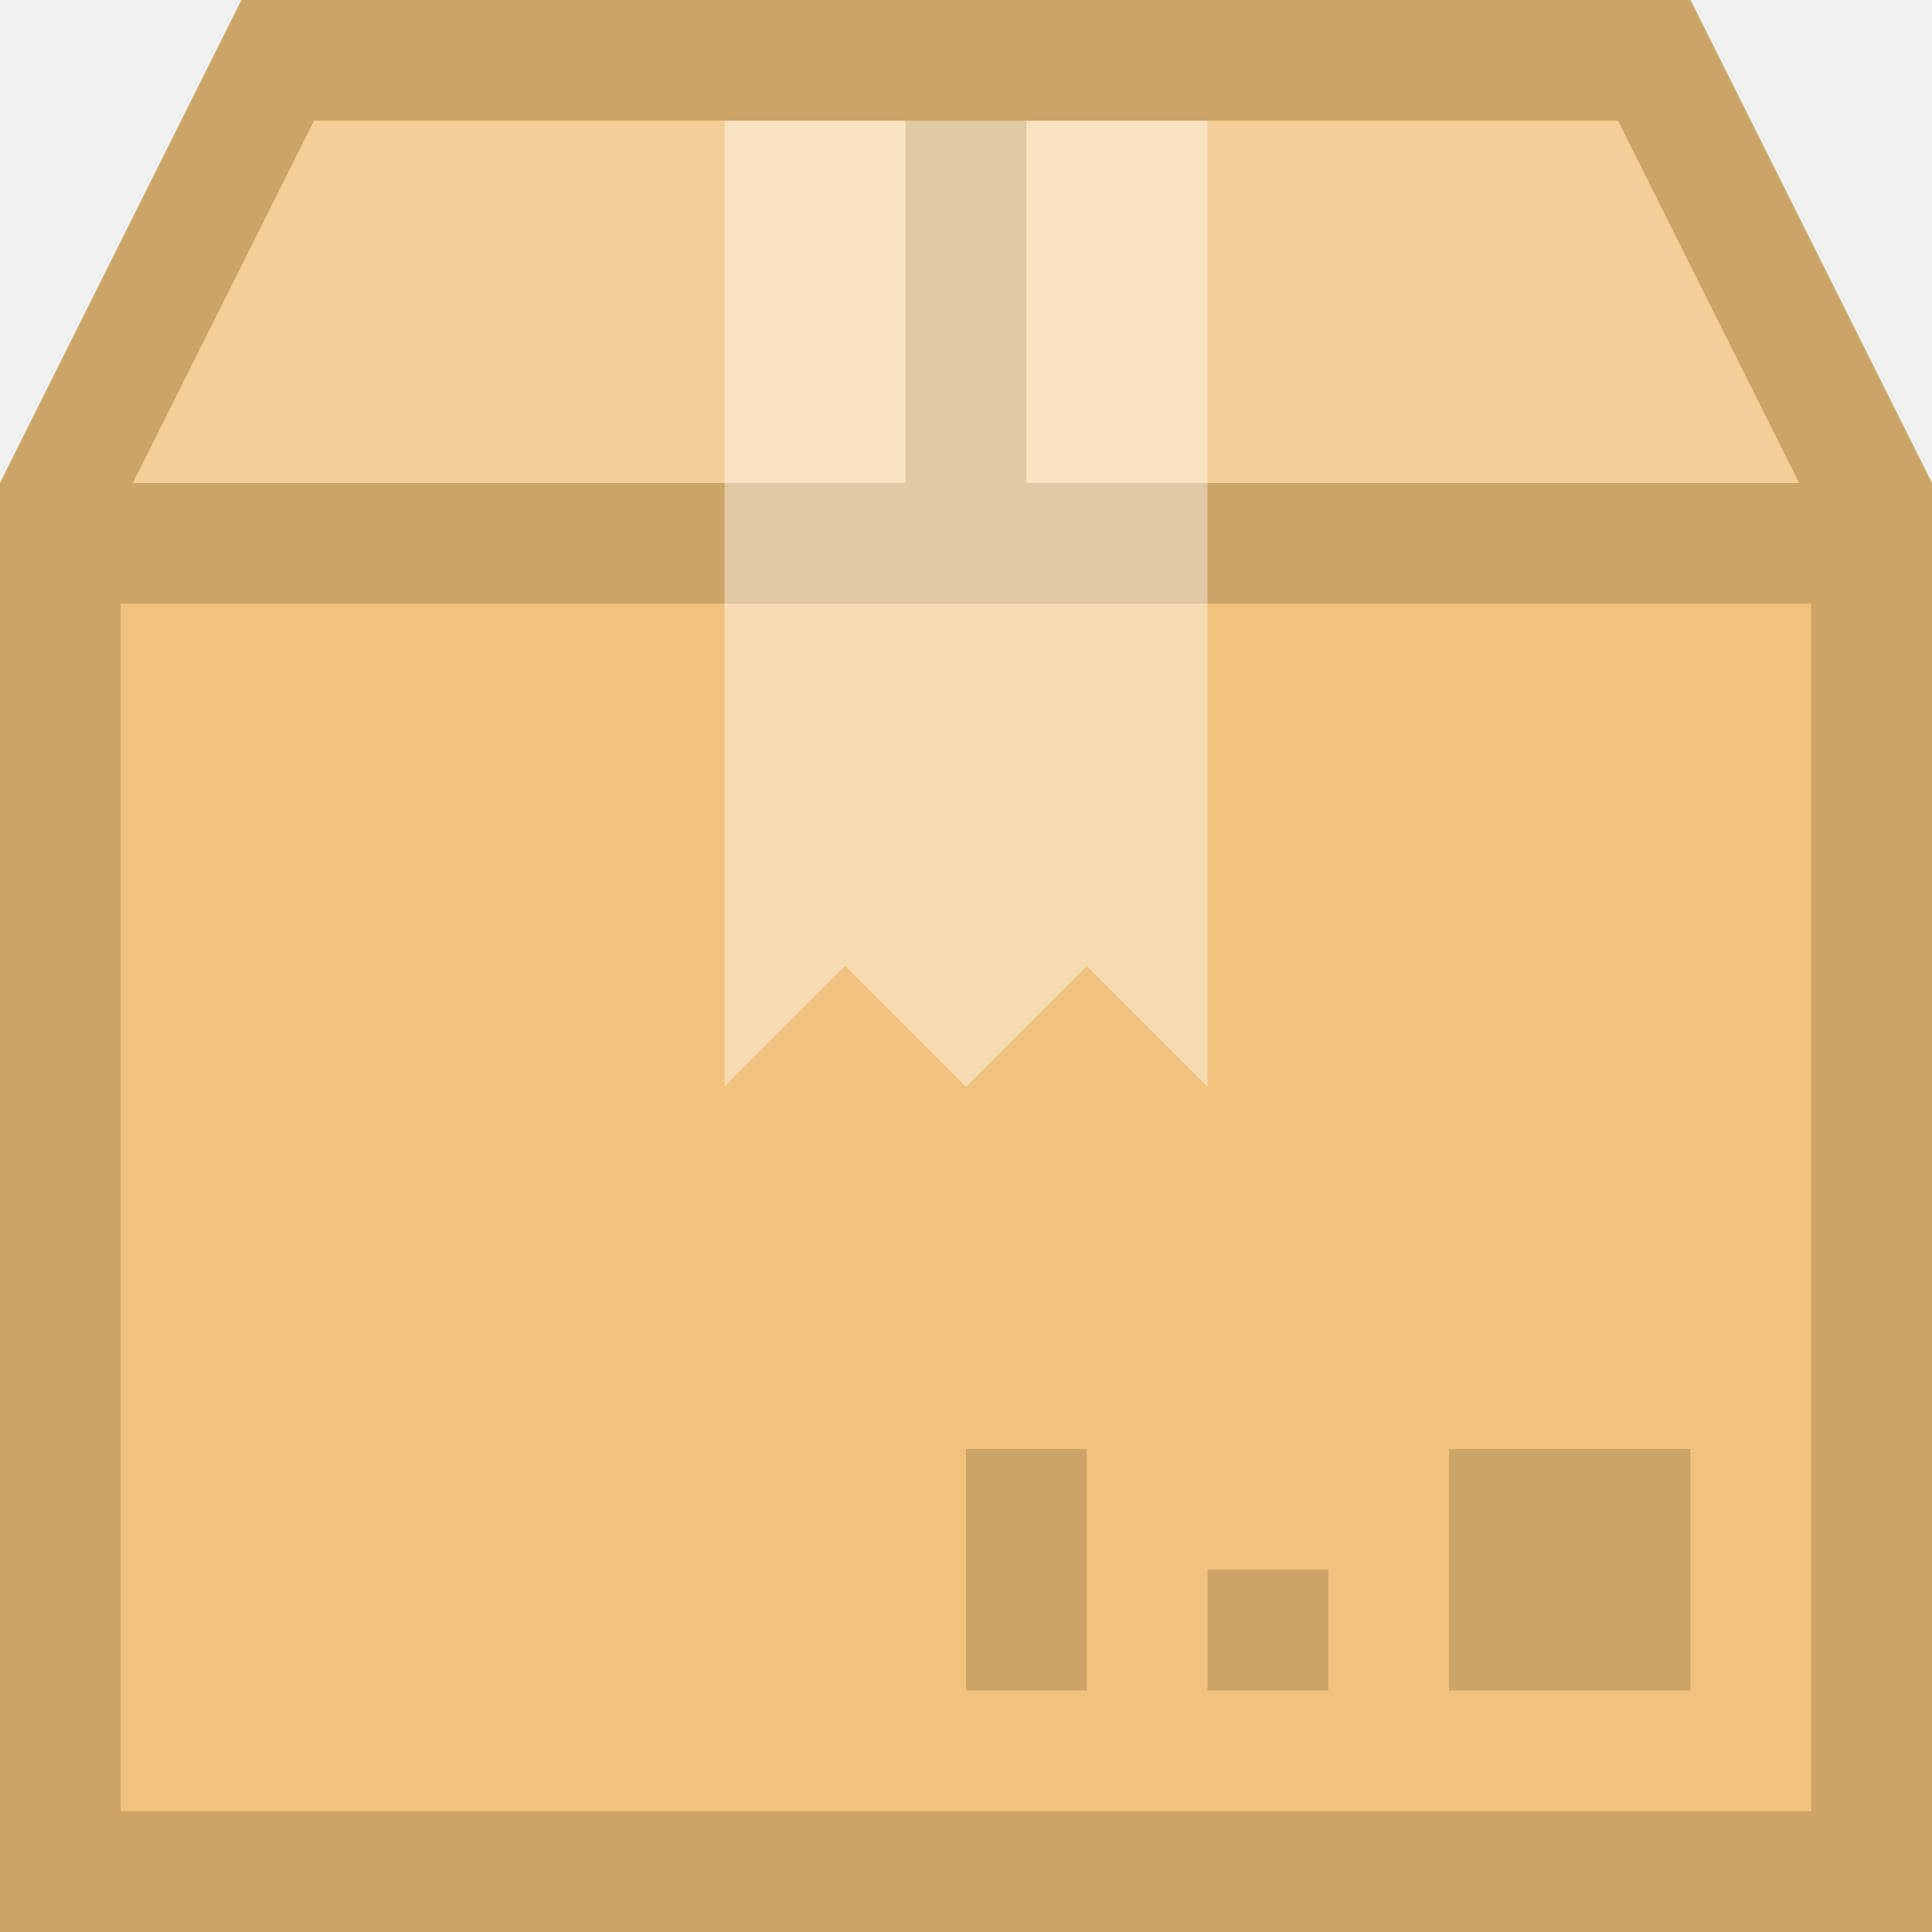
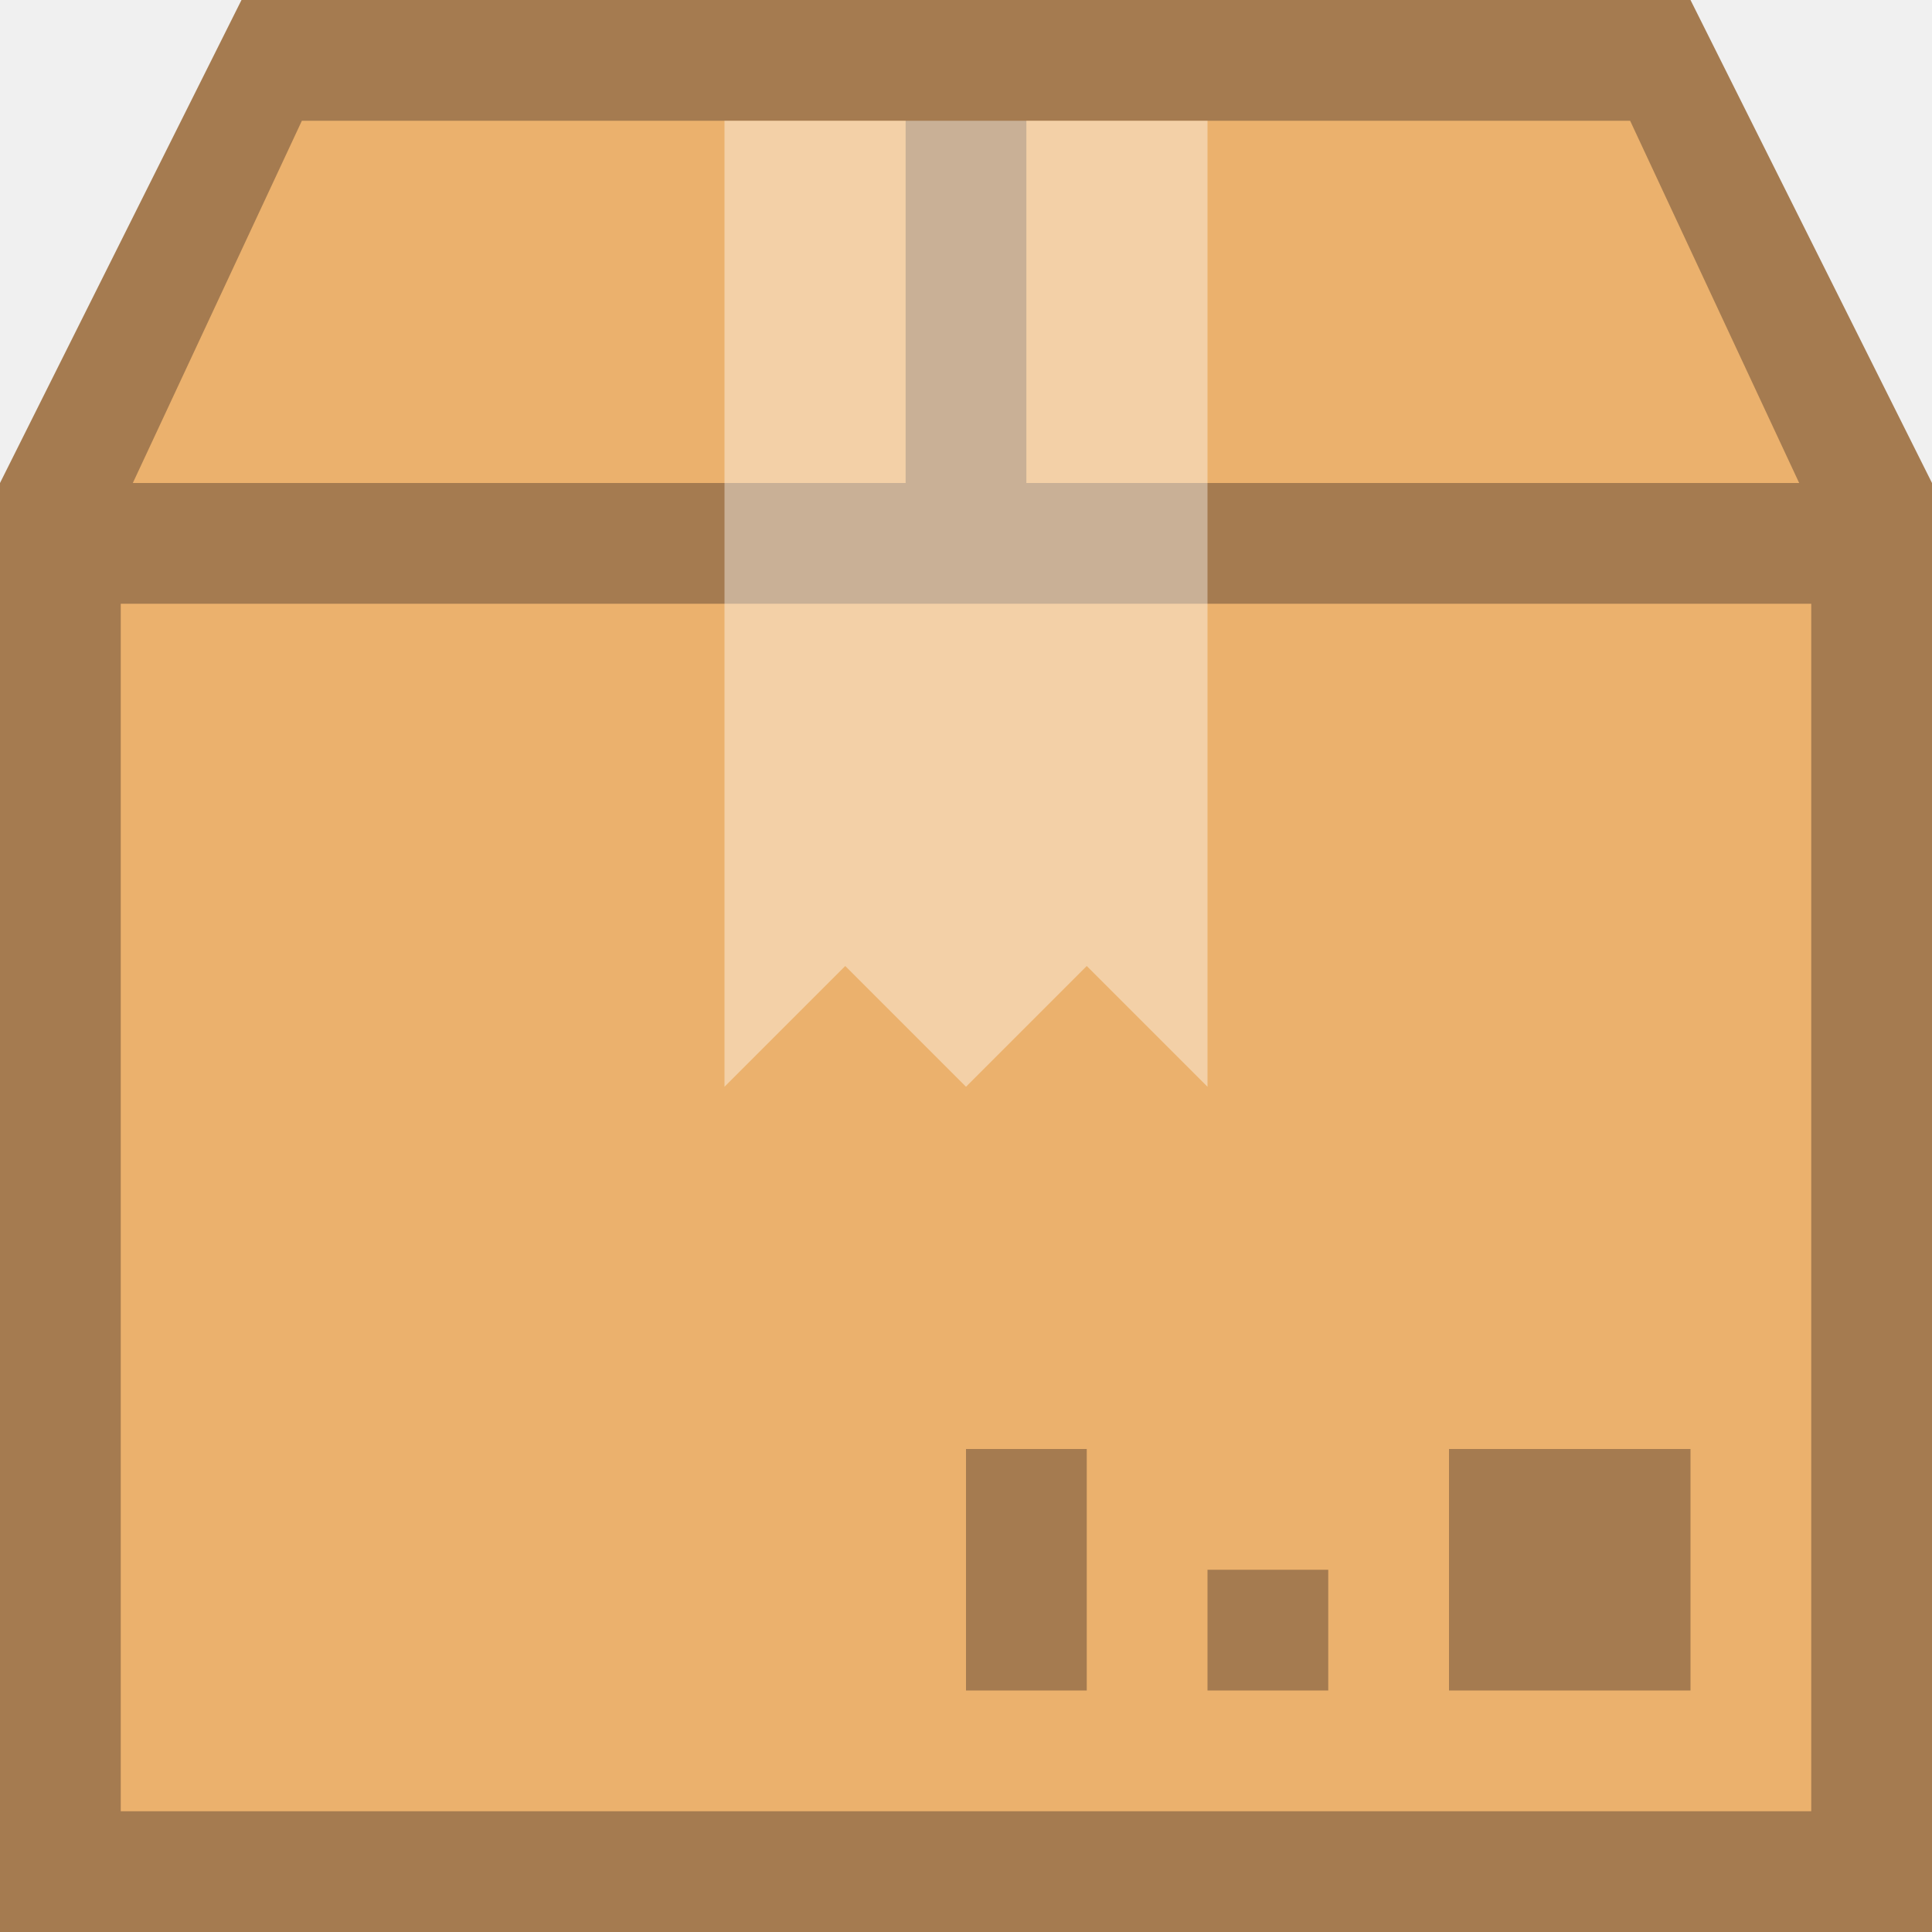
<svg xmlns="http://www.w3.org/2000/svg" width="16" height="16" id="svg4159" version="1.1" viewBox="0 0 16 16">
  <defs id="defs4161">
    <clipPath clipPathUnits="userSpaceOnUse" id="clipPath5603">
      <path style="fill:#00ffff;fill-opacity:1;stroke:none;stroke-width:0.265px;stroke-linecap:butt;stroke-linejoin:miter;stroke-opacity:1" d="m 61.912,165.767 -6.879,6.879 6.879,6.879 6.879,-6.879 z" id="path5605" />
    </clipPath>
  </defs>
  <g id="layer1">
    <g id="g1000">
-       <path id="path882" d="m 2,0 h 12 l 2,4 V 16 H 0 V 4 Z" style="fill:#cda467;fill-opacity:1;stroke:none;stroke-width:1px;stroke-linecap:butt;stroke-linejoin:miter;stroke-opacity:1" />
-       <path id="path884" d="m 2.6,1 h 10.8 l 1.5,3 H 1.1 Z" style="fill:#f0c27e;fill-opacity:1;stroke:none;stroke-width:1px;stroke-linecap:butt;stroke-linejoin:miter;stroke-opacity:1" />
-       <path id="path884-6" d="m 2.6,1 h 10.8 l 1.5,3 H 1.1 Z" style="opacity:0.2;fill:#ffffff;fill-opacity:1;stroke:none;stroke-width:1px;stroke-linecap:butt;stroke-linejoin:miter;stroke-opacity:1" />
-       <rect y="5" x="1" height="10" width="14" id="rect888" style="opacity:1;fill:#f0c27e;fill-opacity:1;fill-rule:nonzero;stroke:none;stroke-width:1;stroke-linecap:butt;stroke-linejoin:bevel;stroke-miterlimit:4;stroke-dasharray:none;stroke-dashoffset:35;stroke-opacity:1" />
-       <path id="path890" d="M 7.5,0.5 V 1 4 4.5 h 1 V 4 1 0.5 Z" style="color:#000000;font-style:normal;font-variant:normal;font-weight:normal;font-stretch:normal;font-size:medium;line-height:normal;font-family:sans-serif;font-variant-ligatures:normal;font-variant-position:normal;font-variant-caps:normal;font-variant-numeric:normal;font-variant-alternates:normal;font-feature-settings:normal;text-indent:0;text-align:start;text-decoration:none;text-decoration-line:none;text-decoration-style:solid;text-decoration-color:#000000;letter-spacing:normal;word-spacing:normal;text-transform:none;writing-mode:lr-tb;direction:ltr;text-orientation:mixed;dominant-baseline:auto;baseline-shift:baseline;text-anchor:start;white-space:normal;shape-padding:0;clip-rule:nonzero;display:inline;overflow:visible;visibility:visible;opacity:1;isolation:auto;mix-blend-mode:normal;color-interpolation:sRGB;color-interpolation-filters:linearRGB;solid-color:#000000;solid-opacity:1;vector-effect:none;fill:#cda467;fill-opacity:1;fill-rule:nonzero;stroke:none;stroke-width:1px;stroke-linecap:square;stroke-linejoin:miter;stroke-miterlimit:4;stroke-dasharray:none;stroke-dashoffset:0;stroke-opacity:1;color-rendering:auto;image-rendering:auto;shape-rendering:auto;text-rendering:auto;enable-background:accumulate" />
+       <path id="path882" d="m 2,0 h 12 l 2,4 V 16 H 0 V 4 Z" style="fill:#a57b50;fill-opacity:1;stroke:none;stroke-width:1px;stroke-linecap:butt;stroke-linejoin:miter;stroke-opacity:1" />
+       <path id="path884" d="m 2.5,1 h 11 l 1.4,3 H 1.1 Z" style="fill:#ebb16d;fill-opacity:1;stroke:none;stroke-width:1px;stroke-linecap:butt;stroke-linejoin:miter;stroke-opacity:1" />
+       <rect y="5" x="1" height="10" width="14" id="rect888" style="opacity:1;fill:#ebb16d;fill-opacity:1;fill-rule:nonzero;stroke:none;stroke-width:1;stroke-linecap:butt;stroke-linejoin:bevel;stroke-miterlimit:4;stroke-dasharray:none;stroke-dashoffset:35;stroke-opacity:1" />
+       <path id="path890" d="M 7.5,0.5 V 1 4 4.5 h 1 V 4 1 0.5 Z" style="color:#000000;font-style:normal;font-variant:normal;font-weight:normal;font-stretch:normal;font-size:medium;line-height:normal;font-family:sans-serif;font-variant-ligatures:normal;font-variant-position:normal;font-variant-caps:normal;font-variant-numeric:normal;font-variant-alternates:normal;font-feature-settings:normal;text-indent:0;text-align:start;text-decoration:none;text-decoration-line:none;text-decoration-style:solid;text-decoration-color:#000000;letter-spacing:normal;word-spacing:normal;text-transform:none;writing-mode:lr-tb;direction:ltr;text-orientation:mixed;dominant-baseline:auto;baseline-shift:baseline;text-anchor:start;white-space:normal;shape-padding:0;clip-rule:nonzero;display:inline;overflow:visible;visibility:visible;opacity:1;isolation:auto;mix-blend-mode:normal;color-interpolation:sRGB;color-interpolation-filters:linearRGB;solid-color:#000000;solid-opacity:1;vector-effect:none;fill:#a57b50;fill-opacity:1;fill-rule:nonzero;stroke:none;stroke-width:1px;stroke-linecap:square;stroke-linejoin:miter;stroke-miterlimit:4;stroke-dasharray:none;stroke-dashoffset:0;stroke-opacity:1;color-rendering:auto;image-rendering:auto;shape-rendering:auto;text-rendering:auto;enable-background:accumulate" />
      <path id="path968" d="M 6,1 V 9 L 7,8 8,9 9,8 10,9 V 1 Z" style="opacity:0.4;fill:#ffffff;stroke:none;stroke-width:1px;stroke-linecap:butt;stroke-linejoin:miter;stroke-opacity:1" />
-       <rect y="12" x="12" height="2" width="2" id="rect985" style="opacity:1;fill:#cda467;fill-opacity:1;fill-rule:nonzero;stroke:none;stroke-width:1;stroke-linecap:square;stroke-linejoin:bevel;stroke-miterlimit:4;stroke-dasharray:none;stroke-dashoffset:35;stroke-opacity:1" />
-       <rect y="13" x="10" height="1" width="1" id="rect987" style="opacity:1;fill:#cda467;fill-opacity:1;fill-rule:nonzero;stroke:none;stroke-width:1;stroke-linecap:square;stroke-linejoin:bevel;stroke-miterlimit:4;stroke-dasharray:none;stroke-dashoffset:35;stroke-opacity:1" />
-       <rect y="12" x="8" height="2" width="1" id="rect989" style="opacity:1;fill:#cda467;fill-opacity:1;fill-rule:nonzero;stroke:none;stroke-width:1;stroke-linecap:square;stroke-linejoin:bevel;stroke-miterlimit:4;stroke-dasharray:none;stroke-dashoffset:35;stroke-opacity:1" />
+       <rect y="12" x="12" height="2" width="2" id="rect985" style="opacity:1;fill:#a57b50;fill-opacity:1;fill-rule:nonzero;stroke:none;stroke-width:1;stroke-linecap:square;stroke-linejoin:bevel;stroke-miterlimit:4;stroke-dasharray:none;stroke-dashoffset:35;stroke-opacity:1" />
+       <rect y="13" x="10" height="1" width="1" id="rect987" style="opacity:1;fill:#a57b50;fill-opacity:1;fill-rule:nonzero;stroke:none;stroke-width:1;stroke-linecap:square;stroke-linejoin:bevel;stroke-miterlimit:4;stroke-dasharray:none;stroke-dashoffset:35;stroke-opacity:1" />
+       <rect y="12" x="8" height="2" width="1" id="rect989" style="opacity:1;fill:#a57b50;fill-opacity:1;fill-rule:nonzero;stroke:none;stroke-width:1;stroke-linecap:square;stroke-linejoin:bevel;stroke-miterlimit:4;stroke-dasharray:none;stroke-dashoffset:35;stroke-opacity:1" />
    </g>
  </g>
</svg>
